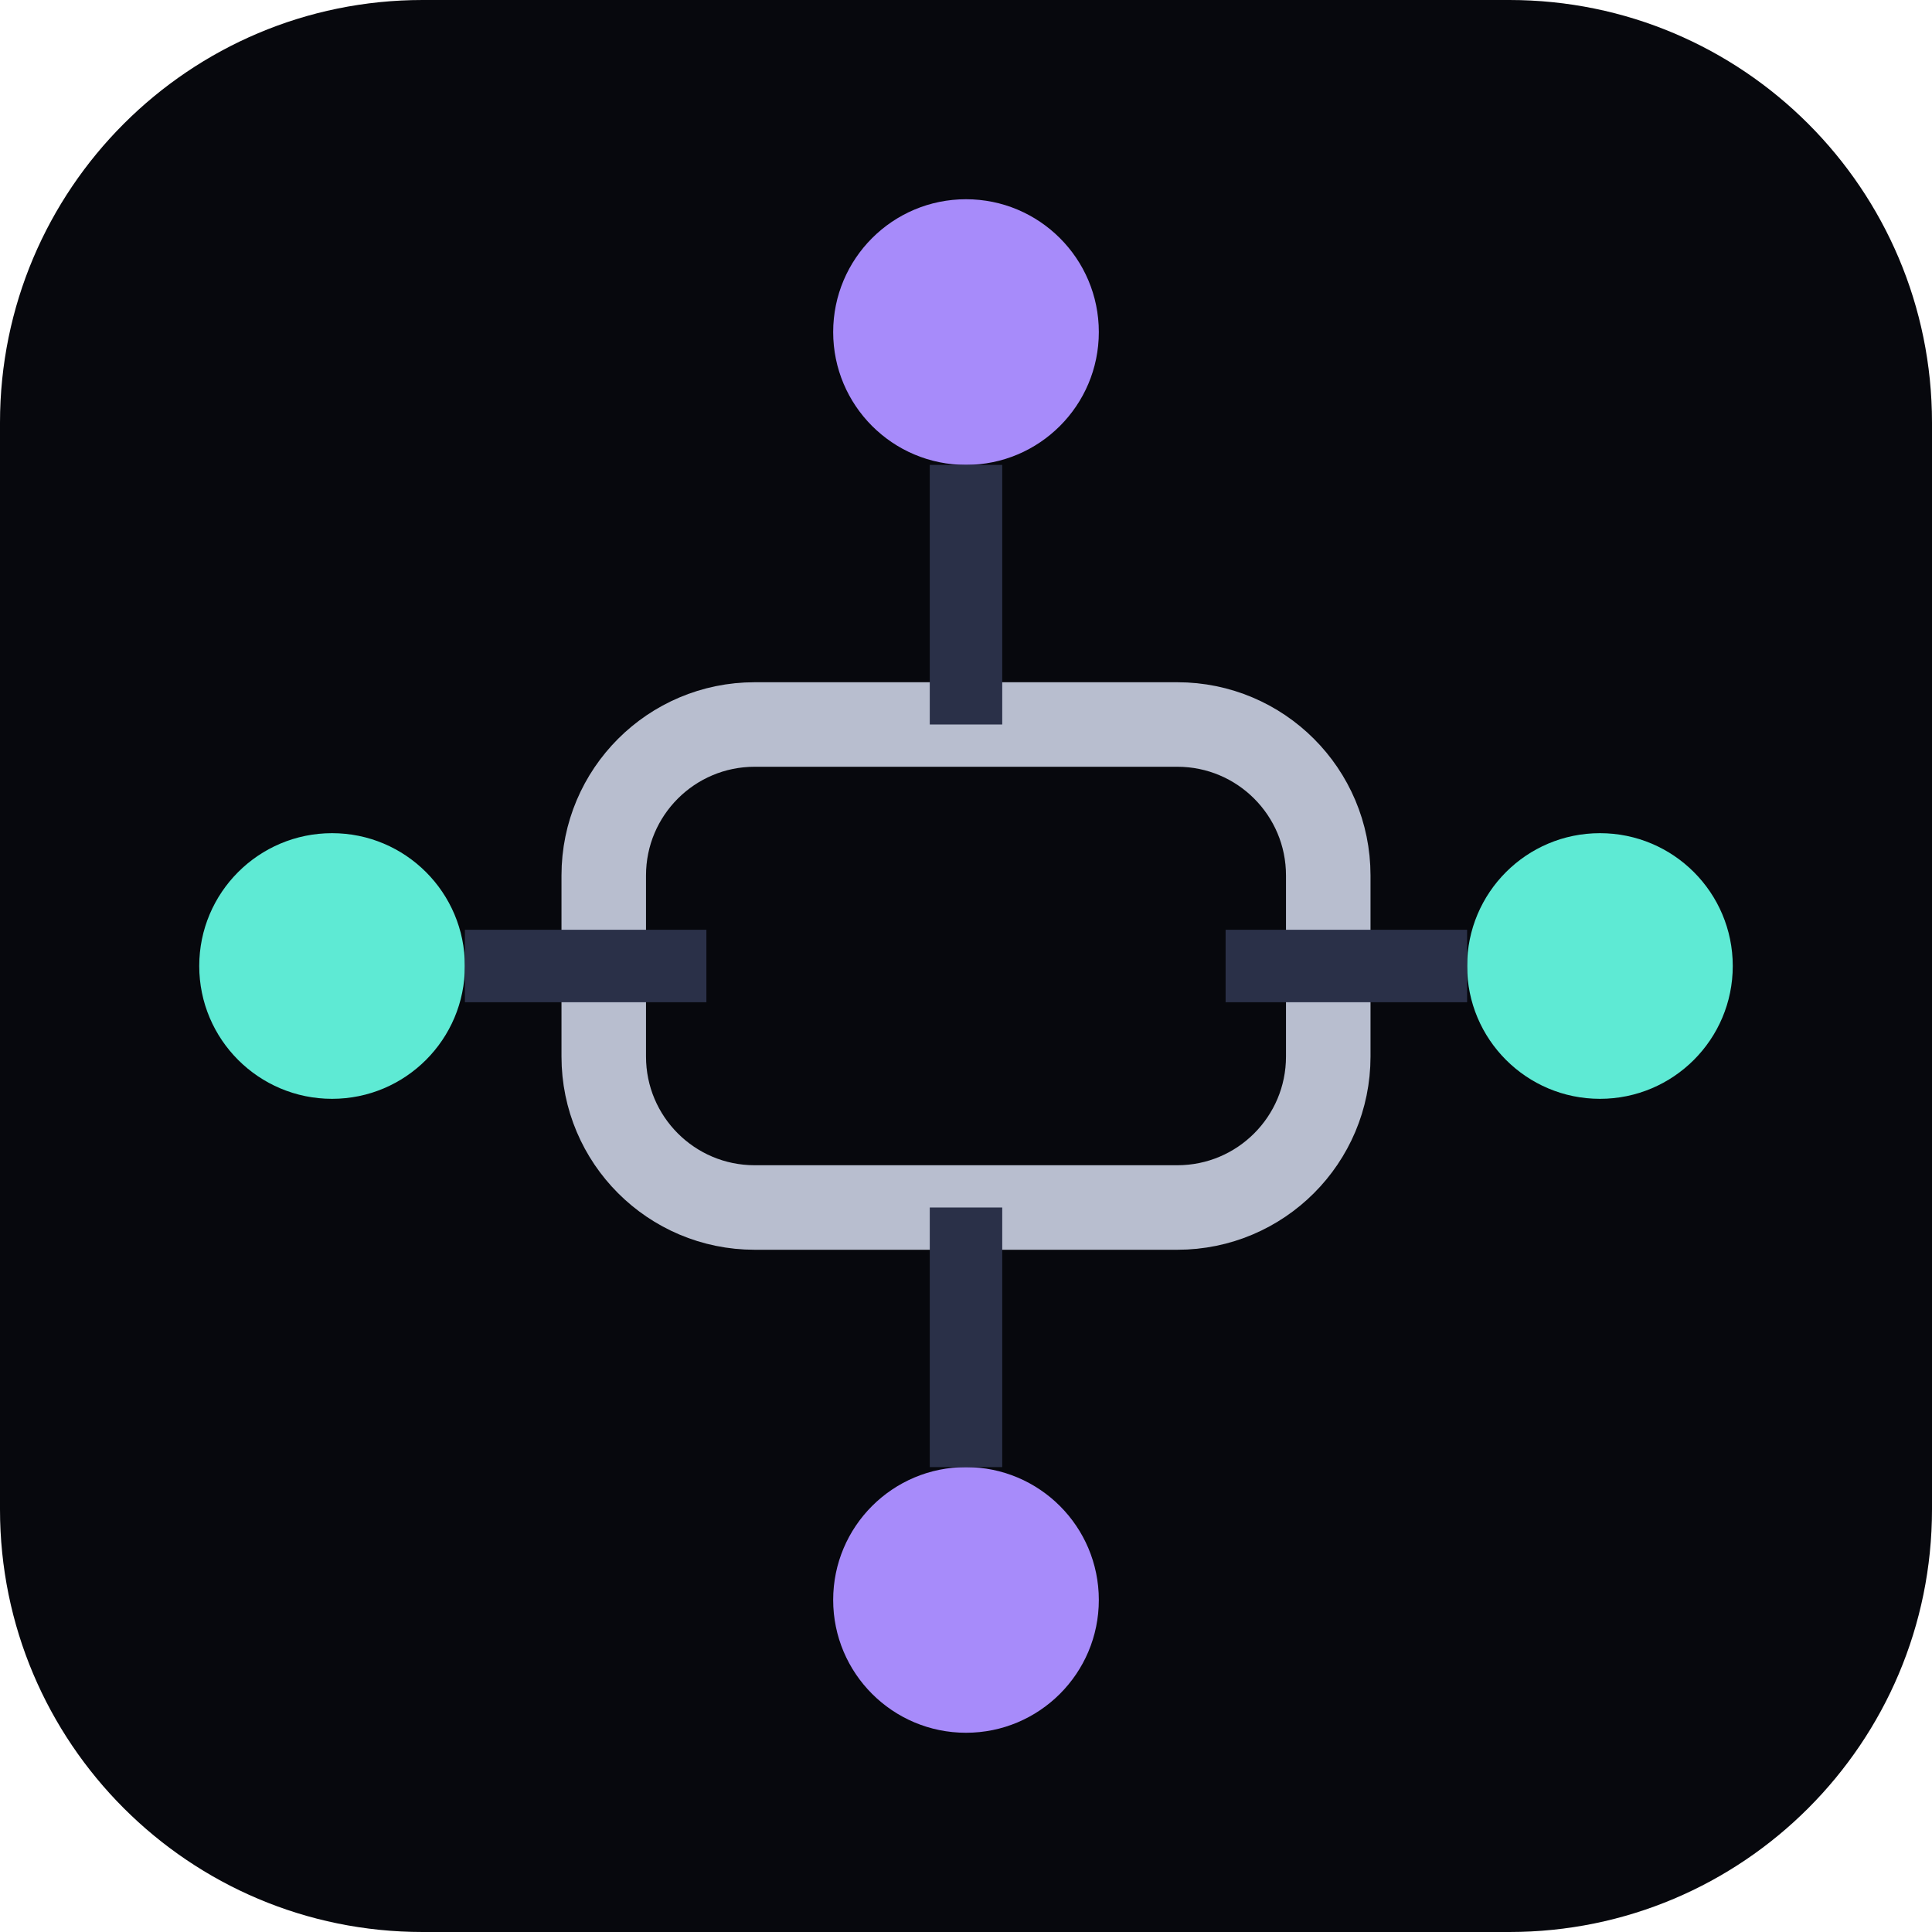
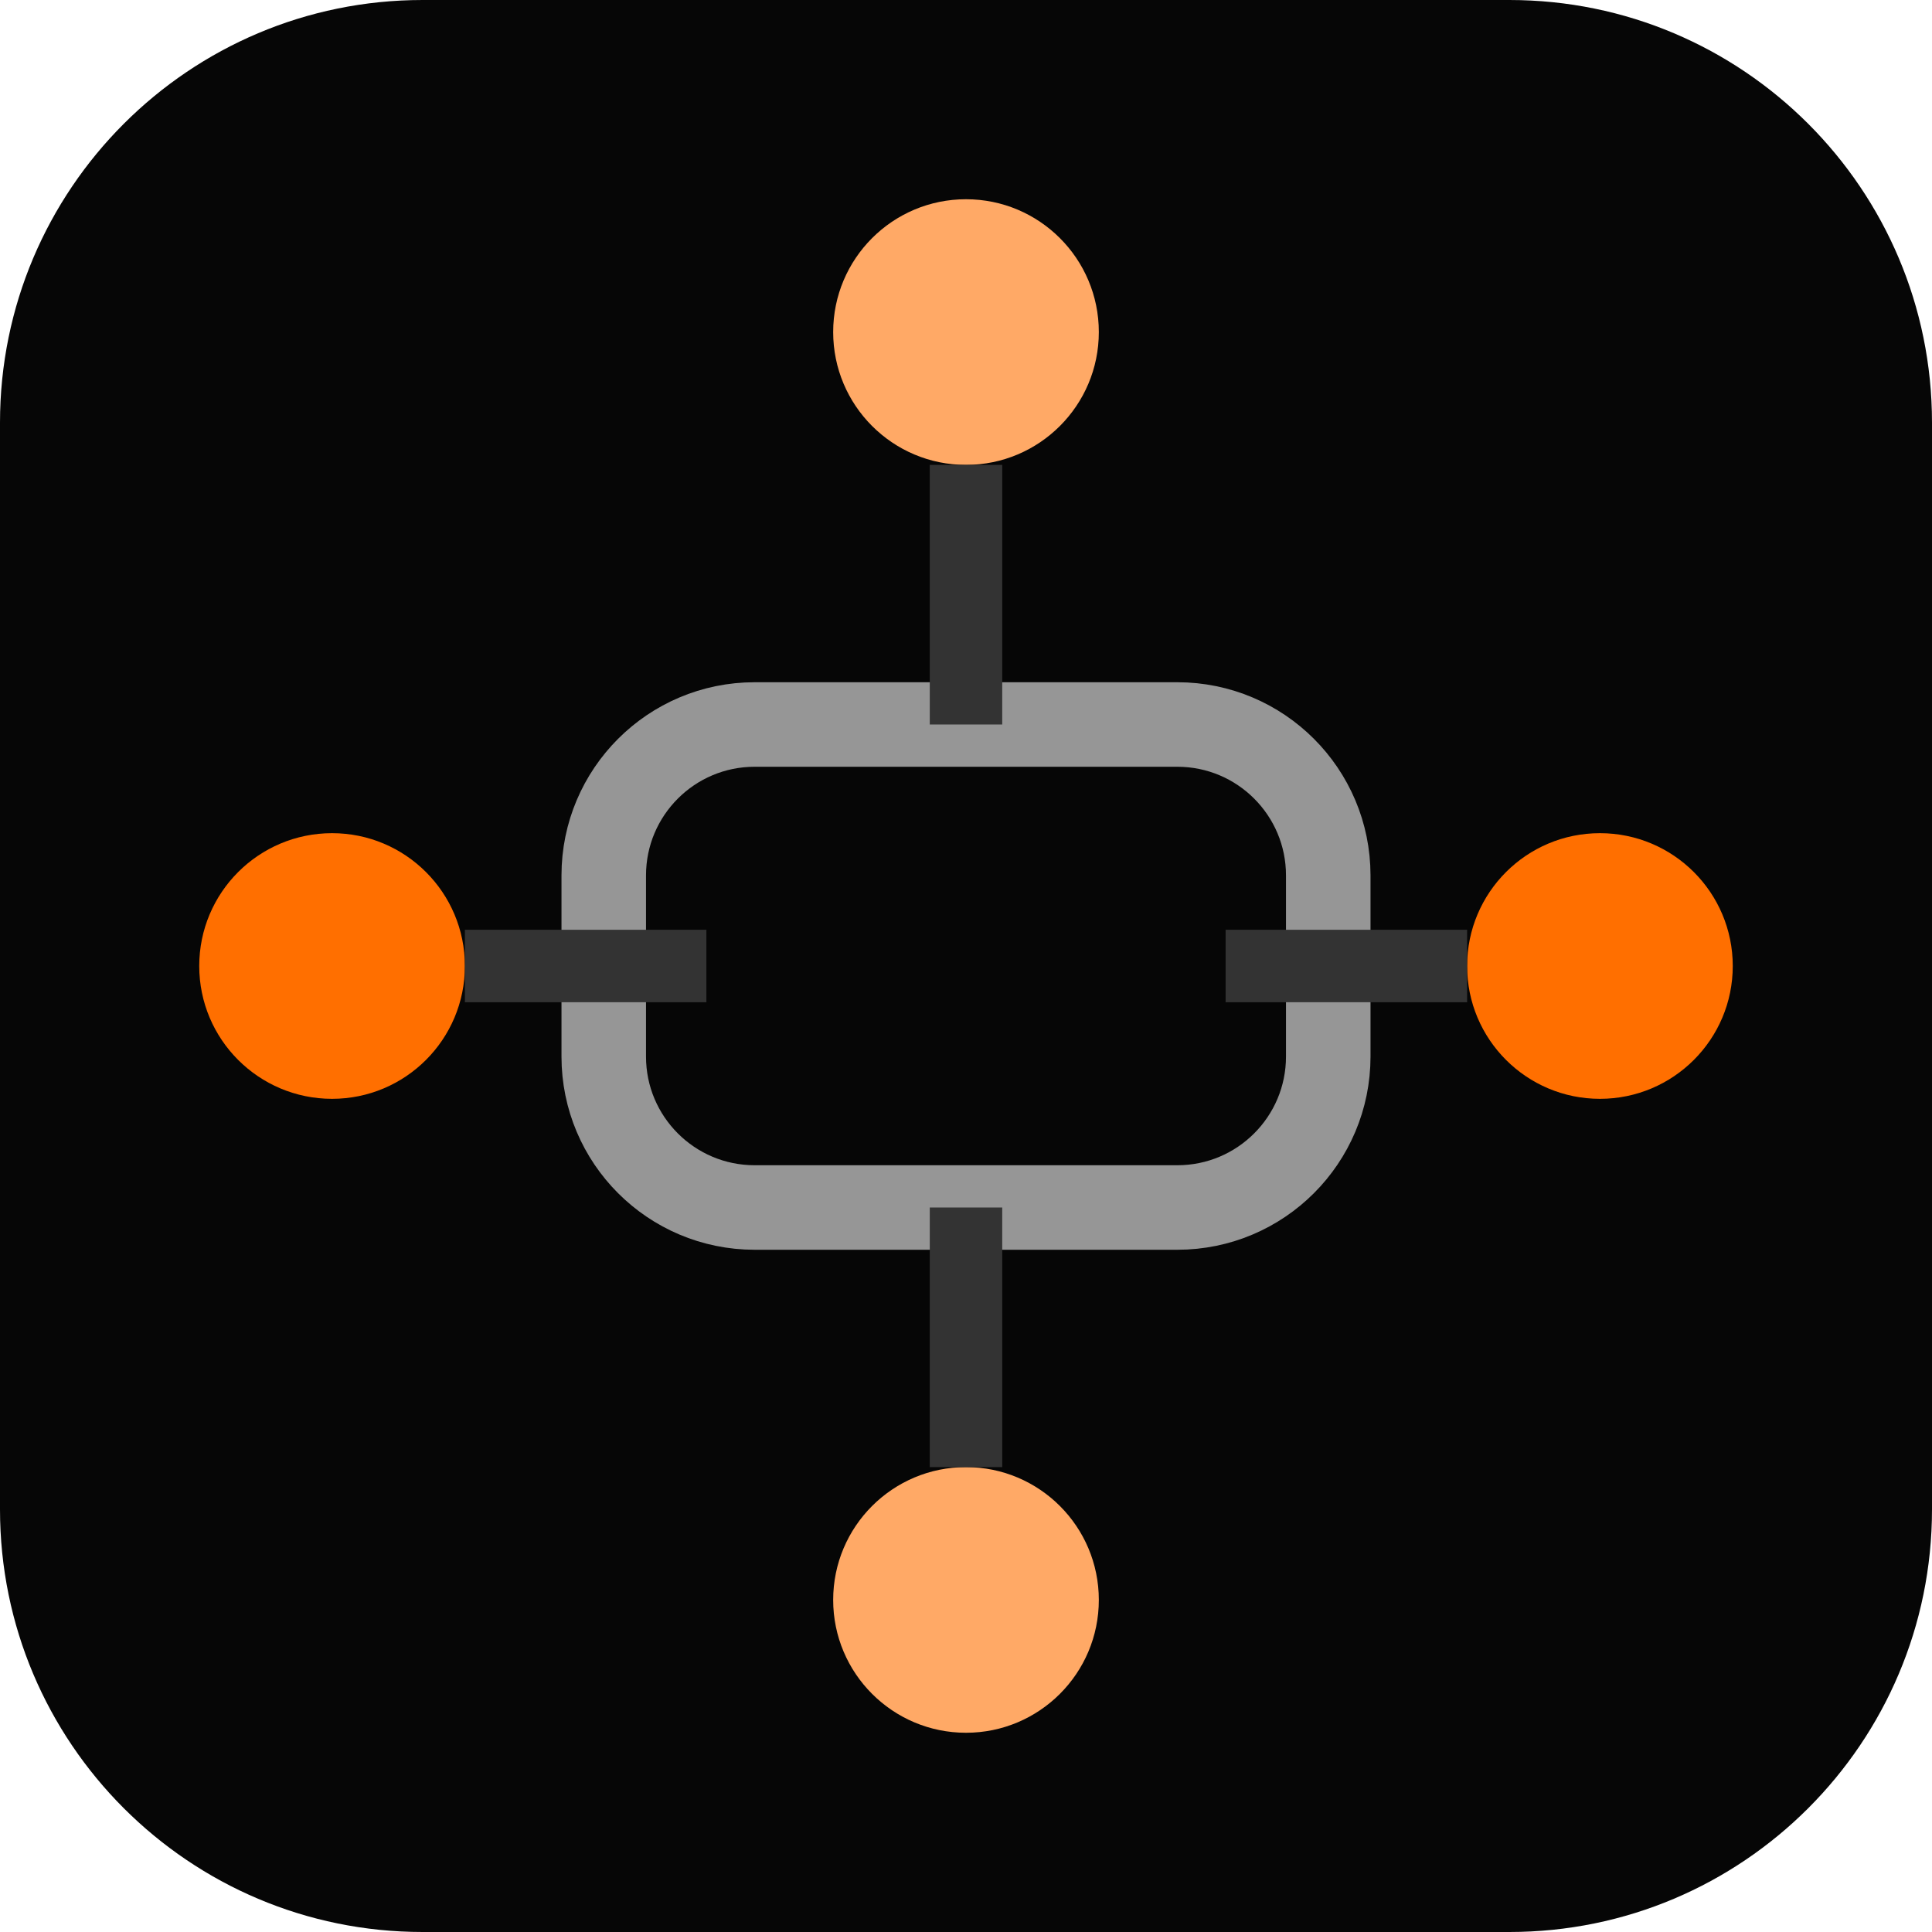
<svg xmlns="http://www.w3.org/2000/svg" viewBox="0 0 32 32">
-   <rect width="32" height="32" rx="7" fill="#07080D" />
-   <rect x="10" y="12" width="12" height="8" rx="2.5" fill="none" stroke="#B8BECF" stroke-width="1.4" />
-   <circle cx="16" cy="5.5" r="2.2" fill="#A78BFA" />
-   <circle cx="26.5" cy="16" r="2.2" fill="#5EEAD4" />
-   <circle cx="16" cy="26.5" r="2.2" fill="#A78BFA" />
-   <circle cx="5.5" cy="16" r="2.2" fill="#5EEAD4" />
-   <path d="M16 7.7V12M20.3 16h4M16 20v4.3M11.7 16h-4" stroke="#2A3048" stroke-width="1.2" />
+   <rect width="32" height="32" rx="7" fill="#060606" />
+   <rect x="10" y="12" width="12" height="8" rx="2.5" fill="none" stroke="#969696" stroke-width="1.4" />
+   <circle cx="16" cy="5.5" r="2.2" fill="#FFA966" />
+   <circle cx="26.5" cy="16" r="2.2" fill="#FF6F00" />
+   <circle cx="16" cy="26.5" r="2.2" fill="#FFA966" />
+   <circle cx="5.5" cy="16" r="2.2" fill="#FF6F00" />
+   <path d="M16 7.7V12M20.3 16h4M16 20v4.3M11.7 16h-4" stroke="#333333" stroke-width="1.2" />
</svg>
